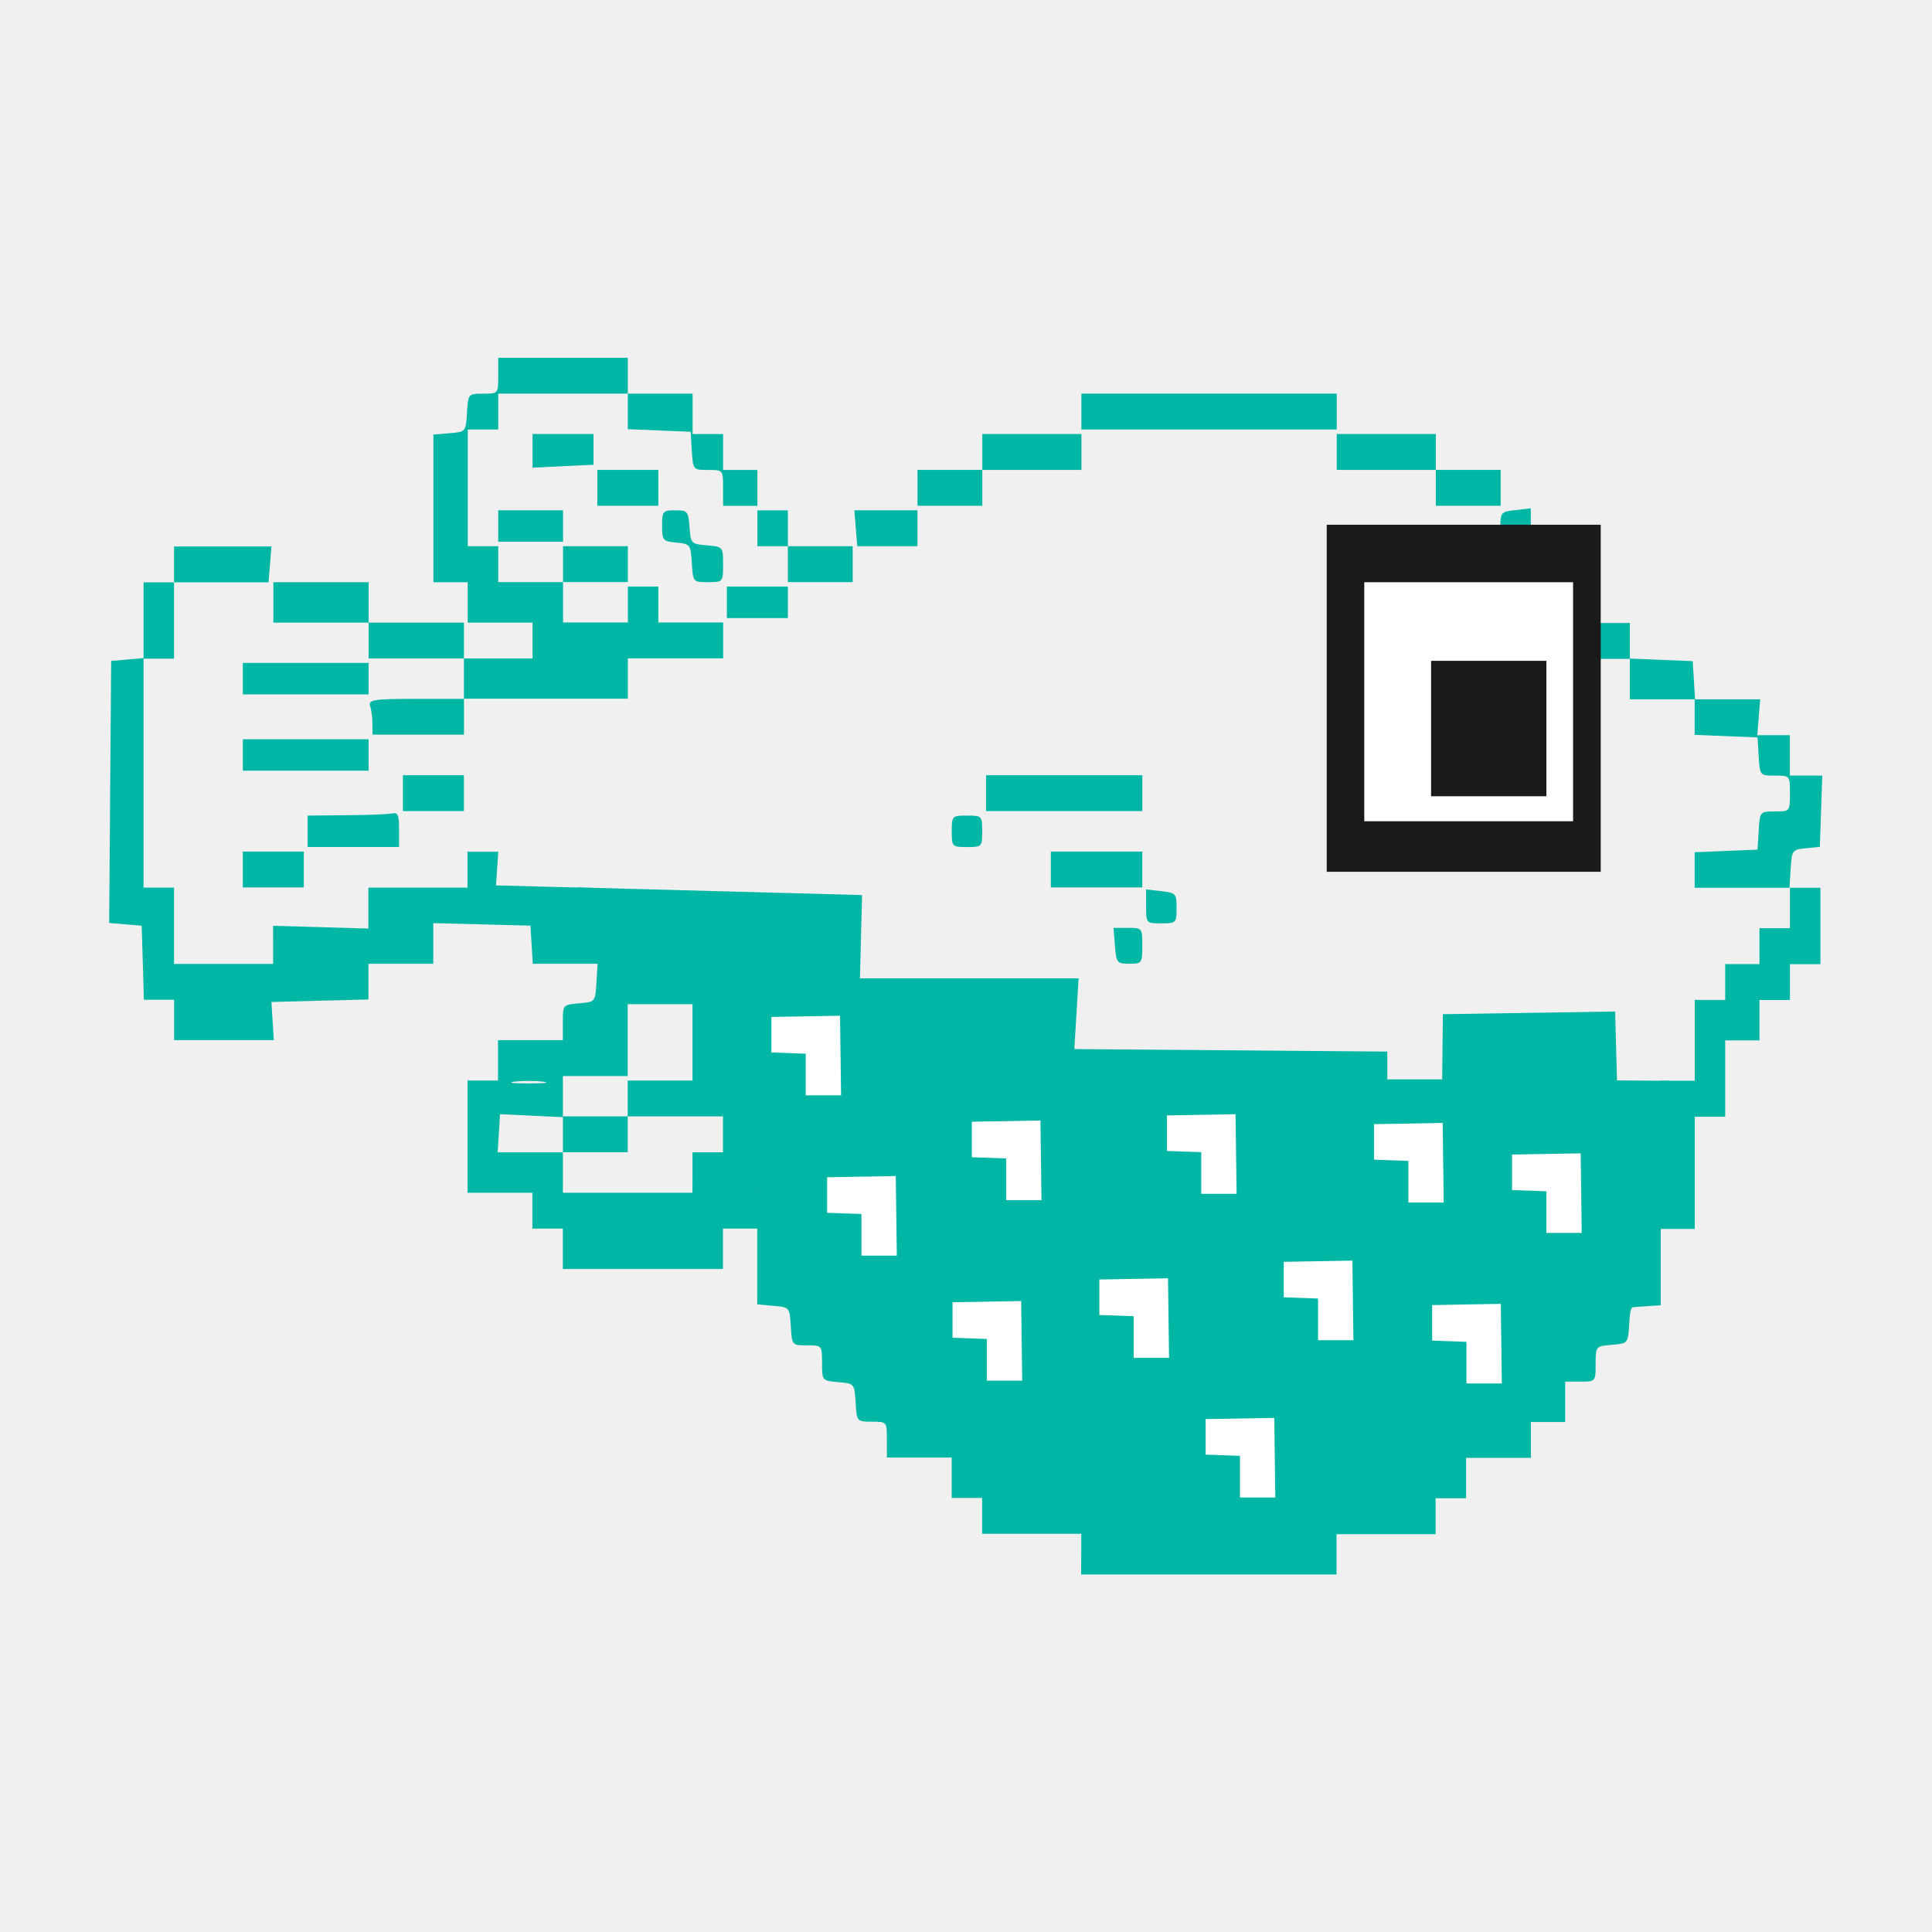
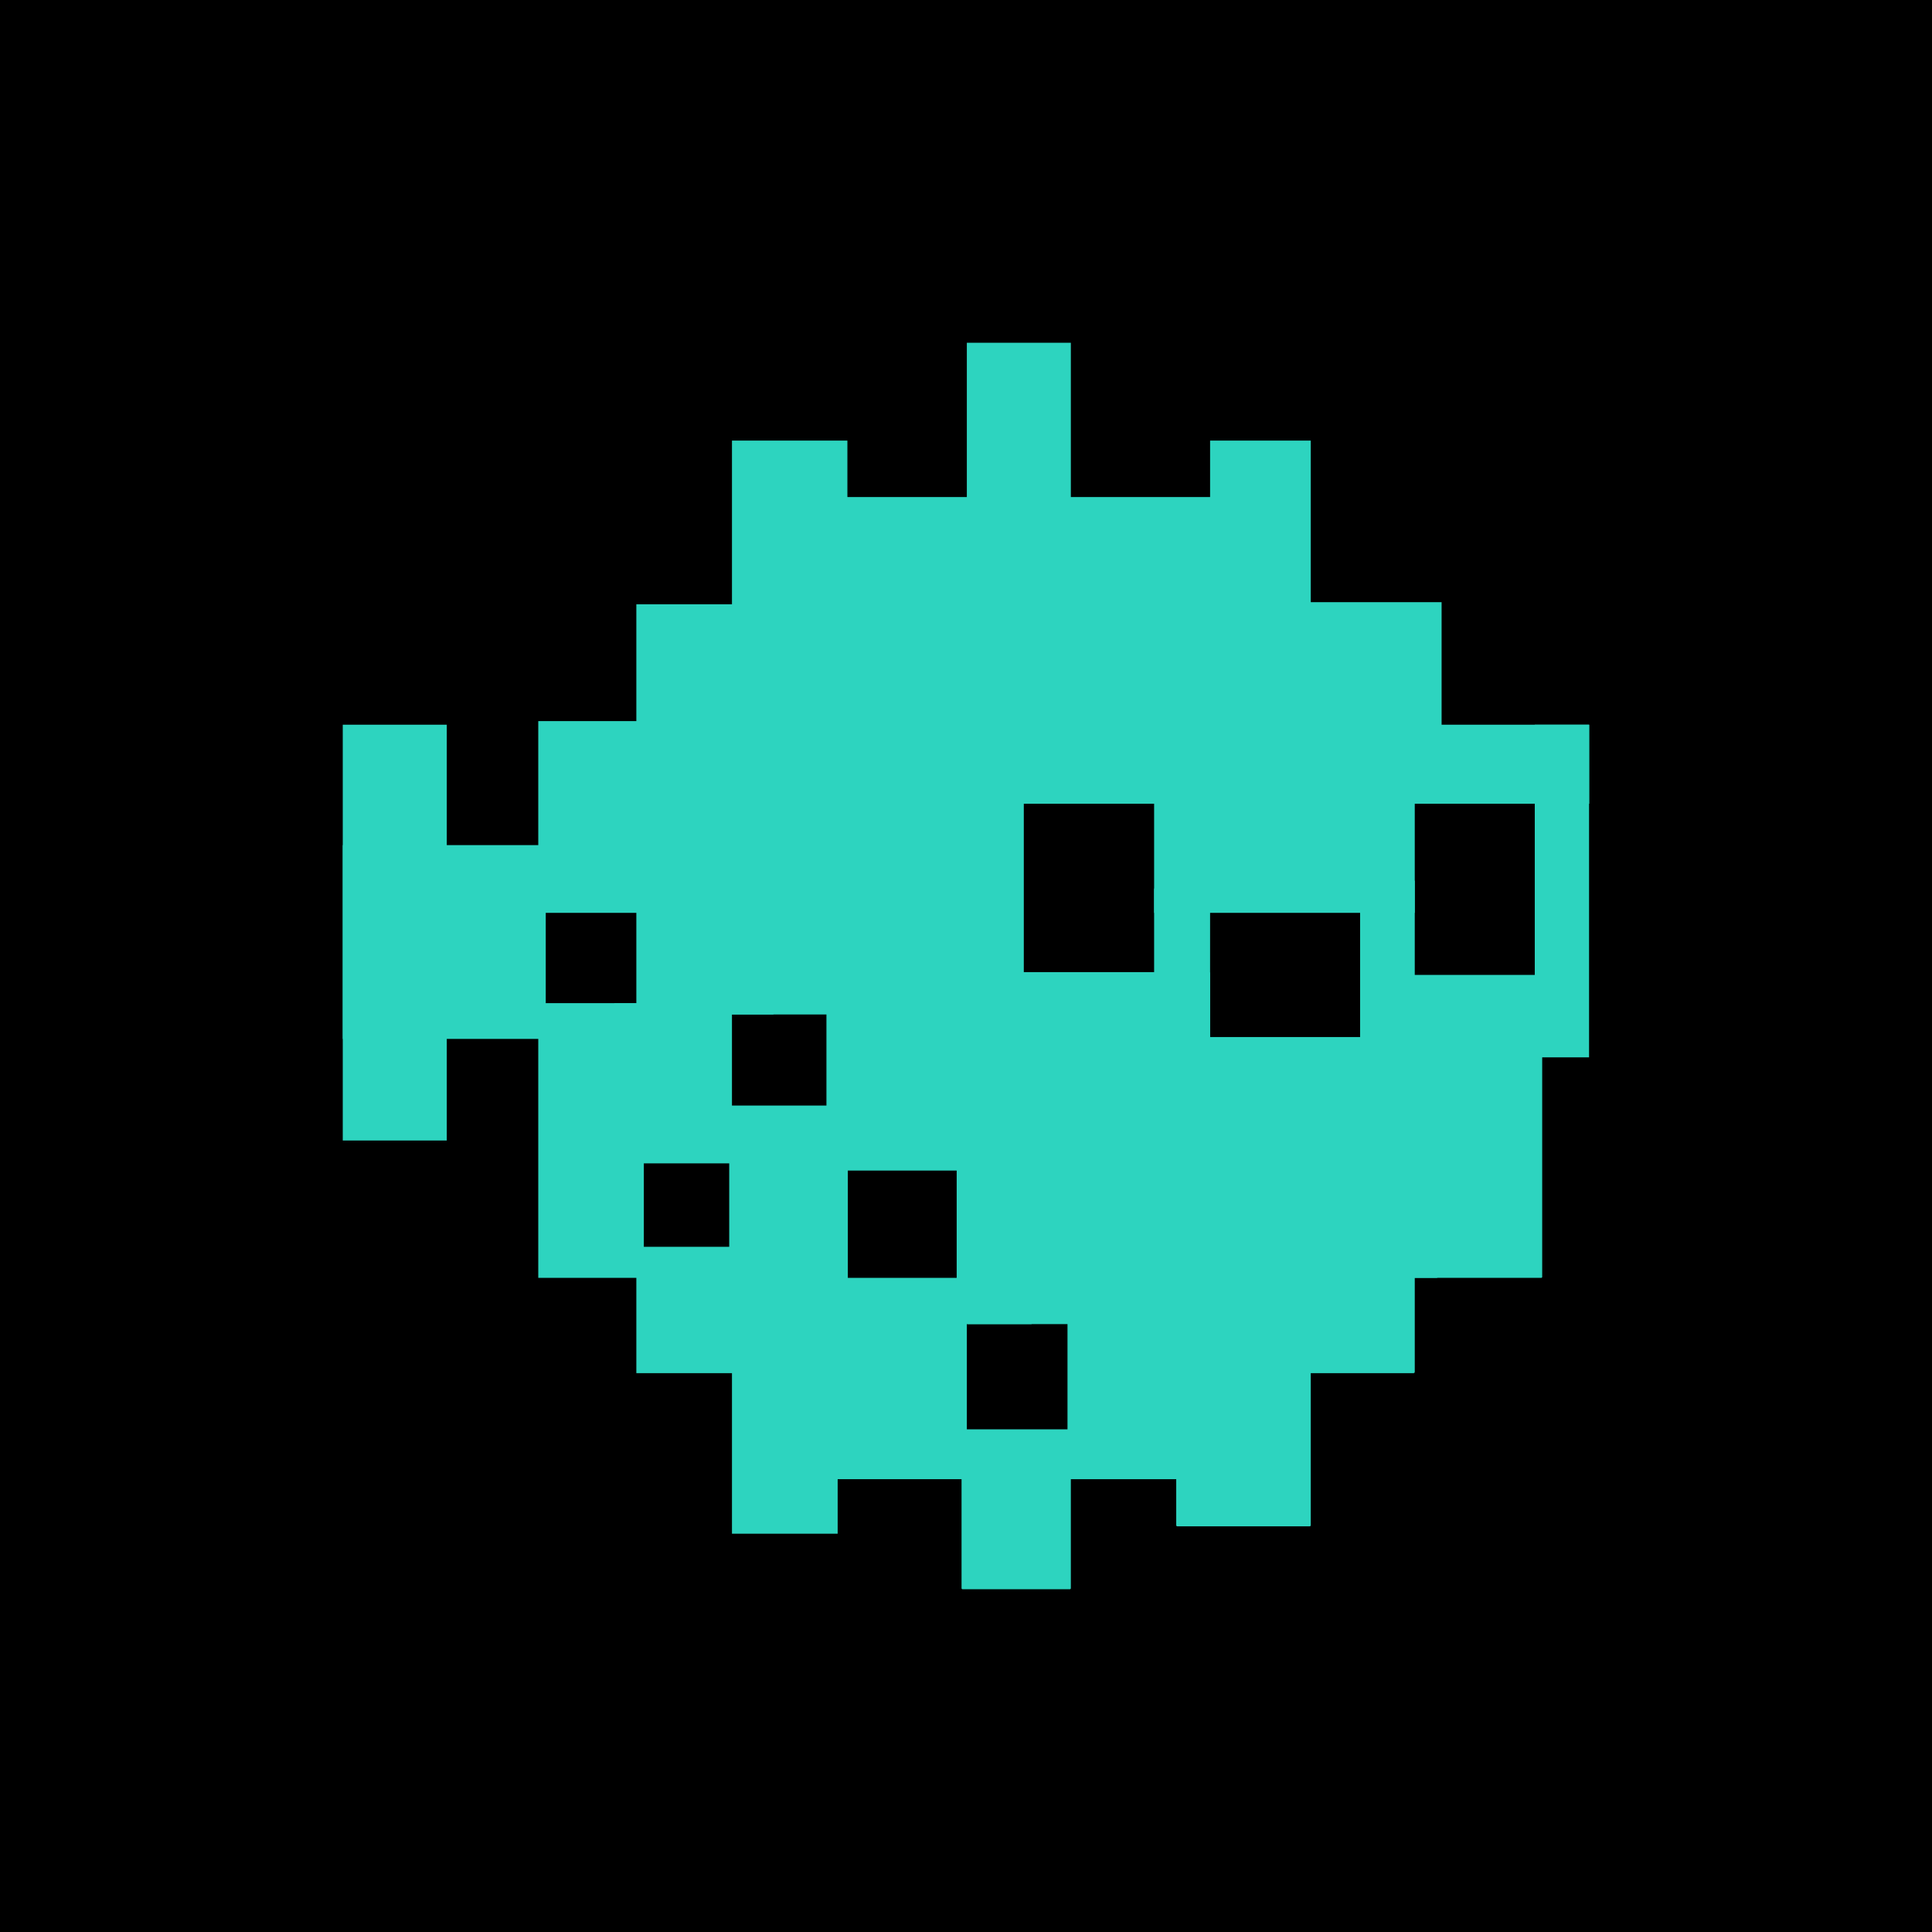
- <svg xmlns="http://www.w3.org/2000/svg" width="300" height="300" viewBox="0 0 79.375 79.375" version="1.1" id="svg1" xml:space="preserve">
-   <defs id="defs1">
-     <pattern id="stripePattern" patternUnits="userSpaceOnUse" width="8" height="1.882">
-       <rect width="8" height="0.47" fill="#ffffff" opacity="0.38" id="rect1" />
-     </pattern>
-     <clipPath id="logoClip">
-       <g transform="matrix(1.501352,0,0,1.501352,2040.375,2008.445)" id="g14">
-         <g transform="translate(-0.6078345,-0.7141016)" id="g3">
-           <path style="fill:#00b6a4;fill-opacity:1;stroke-width:0.444" d="m -1327.134,-1303.205 v -0.529 h -1.529 -1.529 v -0.47 -0.47 h -0.47 -0.47 v -0.529 -0.529 h -1 -1 v -0.47 c 0,-0.469 0,-0.47 -0.464,-0.47 -0.461,0 -0.464,0 -0.5,-0.5 -0.036,-0.497 -0.039,-0.5 -0.536,-0.536 -0.497,-0.036 -0.5,-0.038 -0.5,-0.5 0,-0.461 0,-0.464 -0.464,-0.464 -0.462,0 -0.464,0 -0.5,-0.5 -0.036,-0.497 -0.039,-0.5 -0.536,-0.536 l -0.5,-0.036 v -0.993 -0.993 h -0.529 -0.529 v 0.529 0.529 h -2.47 -2.47 v -0.529 -0.529 h -0.47 -0.47 v -0.47 -0.47 h -1 -1 v -1.47 -1.47 h 0.47 0.47 v -0.529 -0.529 h 1 1 v -0.464 c 0,-0.461 0,-0.464 0.5,-0.5 0.497,-0.036 0.5,-0.039 0.536,-0.536 l 0.036,-0.5 h -1 -1 l -0.036,-0.5 -0.036,-0.5 -1.499,-0.033 -1.499,-0.033 v 0.533 0.533 h -1 -1 v 0.467 0.467 l -1.497,0.033 -1.497,0.033 0.036,0.5 0.037,0.5 h -1.538 -1.538 v -0.529 -0.529 h -0.466 -0.466 l -0.034,-0.97 -0.034,-0.97 -0.502,-0.036 -0.502,-0.036 0.031,-3.433 0.031,-3.433 0.5,-0.036 0.5,-0.036 v -0.993 -0.993 h 0.47 0.47 v -0.47 -0.47 h 1.502 1.503 l -0.045,0.47 -0.045,0.47 h -1.458 -1.458 v 1 1 h -0.47 -0.47 v 2.999 2.999 h 0.47 0.47 v 1 1 h 1.529 1.529 l -2e-4,-0.5 -2e-4,-0.5 1.47,0.036 1.47,0.036 v -0.536 -0.536 h 1.529 1.529 v -0.47 -0.47 h 0.475 0.475 l -0.035,0.441 -0.035,0.441 1.493,0.033 1.493,0.033 0.036,0.496 0.036,0.496 1.499,0.033 1.5,0.033 v 0.467 c 0,0.466 0,0.467 0.47,0.467 h 0.47 v 1.999 1.999 h 0.529 0.529 v 1 1 h 0.47 0.47 v 1 1 h 0.529 0.529 v 0.542 0.541 l 0.47,-0.045 0.47,-0.045 v 0.503 0.503 h 0.529 0.529 v 0.466 0.466 l 0.97,0.034 0.97,0.034 0.036,0.5 c 0.036,0.497 0.038,0.5 0.5,0.5 0.462,0 0.464,0 0.464,0.467 v 0.467 l 1.492,0.033 1.492,0.033 0.01,0.47 0.01,0.47 4.028,0.031 4.028,0.031 v -0.531 -0.531 h 1 1 v -0.47 -0.47 h 1.009 1.009 l -0.036,-0.5 -0.035,-0.5 h 0.968 0.968 l -3e-4,-0.5 -10e-5,-0.5 h 0.529 0.529 v -0.47 -0.47 h 0.47 0.47 v -0.529 -0.529 h 0.529 0.529 v -1 -1 h 0.47 0.47 v -1.47 -1.47 h 0.529 0.529 v -1.058 -1.058 h 0.47 0.47 v -0.47 -0.47 h 0.529 0.529 v -0.47 -0.47 h 0.47 0.47 v -0.529 -0.529 h -1.47 -1.47 v -0.466 -0.466 l 0.97,-0.034 0.97,-0.034 0.036,-0.5 c 0.036,-0.497 0.038,-0.5 0.5,-0.5 0.463,0 0.464,0 0.464,-0.47 0,-0.469 0,-0.47 -0.464,-0.47 -0.461,0 -0.464,0 -0.5,-0.5 l -0.036,-0.5 -0.97,-0.034 -0.97,-0.034 v -0.466 -0.466 h -1 -1 v -0.529 -0.529 h -0.529 -0.529 v -0.47 -0.47 h -0.47 -0.47 v -0.529 -0.529 h -0.529 -0.529 v -0.47 -0.47 h -0.47 c -0.468,0 -0.47,0 -0.47,-0.458 0,-0.449 0.01,-0.459 0.47,-0.503 l 0.47,-0.045 v 0.503 0.503 h 0.529 0.529 v 0.47 0.47 h 0.47 0.47 v 0.529 0.529 h 0.529 0.529 v 0.466 0.466 l 0.97,0.034 0.97,0.034 0.036,0.5 0.036,0.5 h 1.005 1.005 l -0.045,0.47 -0.045,0.47 h 0.503 0.503 v 0.529 0.529 l 0.5,-2e-4 0.5,-3e-4 -0.038,0.934 -0.038,0.934 -0.432,0.036 c -0.418,0.035 -0.433,0.053 -0.468,0.536 l -0.036,0.5 h 0.477 0.477 v 1 1 h -0.47 -0.47 v 0.47 0.47 h -0.47 -0.47 v 0.529 0.529 h -0.529 -0.529 v 1 1 h -0.47 -0.47 v 1.47 1.47 h -0.529 -0.529 v 1 1 h -0.464 c -0.461,0 -0.464,0 -0.5,0.5 -0.036,0.497 -0.039,0.5 -0.536,0.536 -0.497,0.036 -0.5,0.038 -0.5,0.5 0,0.462 0,0.464 -0.47,0.464 h -0.47 v 0.529 0.529 h -0.529 -0.529 v 0.47 0.47 h -1 -1 v 0.529 0.529 h -0.47 -0.47 v 0.47 0.47 h -1.529 -1.529 v 0.529 0.529 h -3.94 -3.94 z m -11.995,-9.996 v -0.529 h 0.47 0.47 v -0.47 -0.47 h -1.47 -1.47 v -0.47 -0.47 h 1 1 v -1 -1 h -1 -1 v 0.941 0.941 h -1 -1 v 0.539 0.539 l -0.97,-0.039 -0.97,-0.039 -0.036,0.5 -0.036,0.5 h 1.006 1.006 v 0.529 0.529 h 1.999 1.999 z m -3.998,-1 v -0.47 h 1 1 v 0.47 0.47 h -1 -1 z m -0.617,-1.379 c -0.242,-0.025 -0.639,-0.025 -0.882,0 -0.242,0.025 -0.044,0.046 0.441,0.046 0.485,0 0.684,-0.021 0.441,-0.046 z m 17.65,-3.56 -0.045,-0.47 h 0.444 c 0.44,0 0.444,0 0.444,0.47 0,0.456 -0.012,0.47 -0.399,0.47 -0.38,0 -0.402,-0.023 -0.444,-0.47 z m 0.961,-1.032 v -0.444 l 0.47,0.045 c 0.448,0.043 0.47,0.064 0.47,0.444 0,0.387 -0.014,0.399 -0.47,0.399 -0.466,0 -0.47,0 -0.47,-0.444 z m -27.872,-0.967 v -0.47 h 0.941 0.941 v 0.47 0.47 h -0.941 -0.941 z m 24.932,0 v -0.47 h 1.411 1.411 v 0.47 0.47 h -1.411 -1.411 z m -22.932,-1 v -0.412 l 1.205,-0.01 c 0.663,0 1.298,-0.027 1.411,-0.048 0.168,-0.032 0.206,0.046 0.206,0.421 v 0.46 h -1.411 -1.411 z m 19.875,0 c 0,-0.402 0.011,-0.412 0.47,-0.412 0.459,0 0.47,0.01 0.47,0.412 0,0.402 -0.011,0.412 -0.47,0.412 -0.459,0 -0.47,-0.01 -0.47,-0.412 z m -16.935,-1 v -0.47 h 0.941 0.941 v 0.47 0.47 h -0.941 -0.941 z m 17.993,0 v -0.47 h 2.411 2.411 v 0.47 0.47 h -2.411 -2.411 z m 14.932,-0.494 c 0,-0.02 -0.015,-0.472 -0.029,-1.006 l -0.026,-0.97 0.97,10e-5 0.97,10e-5 v 0.983 0.983 l -0.941,0.023 c -0.517,0.013 -0.943,0.01 -0.945,-0.013 z m -37.864,-0.506 v -0.412 h 1.94 1.94 v 0.412 0.411 h -1.94 -1.94 z m 3.999,-0.814 c 0,-0.156 -0.032,-0.368 -0.071,-0.47 -0.063,-0.164 0.108,-0.186 1.411,-0.186 h 1.483 v -0.529 -0.529 h -1.47 -1.47 v -0.47 -0.47 h -1.47 -1.47 v -0.529 -0.529 h 1.47 1.47 v 0.529 0.529 h 1.47 1.47 v 0.47 0.47 h 1.058 1.058 v -0.47 -0.47 h -1 -1 v -0.529 -0.529 h -0.529 -0.529 v -1.934 -1.934 l 0.5,-0.036 c 0.497,-0.036 0.5,-0.039 0.536,-0.536 0.036,-0.497 0.038,-0.5 0.5,-0.5 0.463,0 0.464,0 0.464,-0.47 v -0.47 h 1.999 1.999 v 0.47 0.47 h 1 1 v 0.529 0.529 h 0.47 0.47 v 0.47 0.47 h 0.529 0.529 v 0.47 0.47 h -0.529 -0.529 v -0.47 c 0,-0.469 0,-0.47 -0.464,-0.47 -0.461,0 -0.464,0 -0.5,-0.5 l -0.036,-0.5 -0.97,-0.034 -0.97,-0.034 v -0.466 -0.466 h -1.999 -1.999 v 0.47 0.47 h -0.47 -0.47 v 1.529 1.529 h 0.47 0.47 v 0.47 0.47 h 1 1 v -0.47 -0.47 h 1 1 v 0.47 0.47 h -1 -1 v 0.529 0.529 h 1 1 v -0.47 -0.47 h 0.47 0.47 v 0.47 0.47 h 1 1 v 0.47 0.47 h -1.47 -1.47 v 0.529 0.529 h -2.528 -2.529 v 0.47 0.47 h -1.411 -1.411 z m -3.999,-1.186 v -0.412 h 1.94 1.94 v 0.412 0.412 h -1.94 -1.94 z m 14.935,-1.999 v -0.412 h 0.941 0.941 v 0.412 0.412 h -0.941 -0.941 z m -1.081,-1.029 c -0.035,-0.485 -0.049,-0.501 -0.477,-0.536 -0.417,-0.035 -0.441,-0.059 -0.441,-0.441 0,-0.383 0.022,-0.405 0.405,-0.405 0.383,0 0.406,0.024 0.441,0.441 0.036,0.428 0.051,0.442 0.536,0.477 0.497,0.036 0.5,0.038 0.5,0.5 0,0.461 0,0.464 -0.464,0.464 -0.461,0 -0.464,0 -0.5,-0.5 z m 2.963,0.029 v -0.47 h -0.47 -0.47 v -0.47 -0.47 h 0.47 0.47 v 0.47 0.47 h 1 1 v 0.47 0.47 h -1 -1 z m 2.097,-0.941 -0.045,-0.47 h 0.973 0.973 v 0.47 0.47 h -0.928 -0.928 z m -11.034,-0.059 v -0.412 h 1 1 v 0.412 0.412 h -1 -1 z m 3.058,-1 v -0.47 h 0.941 0.941 v 0.47 0.47 h -0.941 -0.941 z m 9.879,0 v -0.47 h 1 1 v -0.47 -0.47 h 1.529 1.529 v 0.47 0.47 h -1.529 -1.529 v 0.47 0.47 h -1 -1 z m 15.994,0 v -0.47 h -1.529 -1.529 v -0.47 -0.47 h 1.529 1.529 v 0.47 0.47 h 1 1 v 0.47 0.47 h -1 -1 z m -27.872,-0.97 2e-4,-0.441 h 0.941 0.941 v 0.403 0.403 l -0.941,0.038 -0.941,0.038 z m 16.935,-1.029 v -0.47 h 3.94 3.94 v 0.47 0.47 h -3.94 -3.94 z" id="use1" />
-           <path style="fill:#00b6a4;fill-opacity:1;stroke:#d90200;stroke-width:0;stroke-linecap:round;stroke-linejoin:round;paint-order:stroke markers fill" d="m -1342.679,-1320.669 8.782,0.2 -0.066,2.183 h 6.747 l -0.132,1.852 9.657,0.066 v 0.728 h 1.694 l 0.021,-1.708 5.315,-0.07 0.058,1.805 1.614,0.01 -0.265,3.881 v 1.999 l -1.999,0.117 -0.941,0.941 -1.058,1 -1.865,1 -2.017,0.941 -1.917,1.447 -8.184,-0.039 -2.957,-1.416 -0.85,-0.7 -2.09,-1.302 -1.058,-0.931 -0.941,-0.916 -1.058,-1.083 -0.941,-1.999 -1.058,-2 -0.463,-3.518 -2.157,-0.593 -1.551,-0.82 z" id="use2" />
-           <g id="use3" transform="matrix(1.217365,0,0,1.296818,271.6676,394.5894)" style="display:inline">
-             <rect style="fill:#1a1a1a;stroke:#d90200;stroke-width:0;stroke-linecap:round;stroke-linejoin:round;paint-order:stroke markers fill" id="rect2" width="6.945" height="7.011" x="-1307.108" y="-1329.994" />
-             <rect style="fill:#ffffff;stroke:#d90200;stroke-width:0;stroke-linecap:round;stroke-linejoin:round;paint-order:stroke markers fill" id="rect3" width="5.292" height="4.829" x="-1306.156" y="-1328.833" />
-             <rect style="fill:#1a1a1a;stroke:#d90200;stroke-width:0;stroke-linecap:round;stroke-linejoin:round;paint-order:stroke markers fill" id="rect4" width="2.923" height="2.736" x="-1304.463" y="-1327.245" />
-           </g>
-         </g>
-         <path style="fill:#ffffff;fill-opacity:1;stroke:#d90200;stroke-width:0;stroke-linecap:round;stroke-linejoin:round;paint-order:stroke markers fill" d="m -1318.708,-1315.181 2.118,-0.032 0.032,2.086 h -1.091 v -1.091 l -1.059,-0.032 z" id="use4" />
-         <path style="fill:#ffffff;fill-opacity:1;stroke:#d90200;stroke-width:0;stroke-linecap:round;stroke-linejoin:round;paint-order:stroke markers fill" d="m -1321.494,-1311.574 2.118,-0.032 0.032,2.085 h -1.091 v -1.091 l -1.059,-0.032 z" id="use5" />
-         <path style="fill:#ffffff;fill-opacity:1;stroke:#d90200;stroke-width:0;stroke-linecap:round;stroke-linejoin:round;paint-order:stroke markers fill" d="m -1325.099,-1315.41 2.118,-0.032 0.032,2.086 h -1.091 v -1.091 l -1.059,-0.032 z" id="use6" />
-         <path style="fill:#ffffff;fill-opacity:1;stroke:#d90200;stroke-width:0;stroke-linecap:round;stroke-linejoin:round;paint-order:stroke markers fill" d="m -1327.183,-1311.111 2.118,-0.032 0.032,2.085 h -1.091 v -1.091 l -1.059,-0.032 z" id="use7" />
-         <path style="fill:#ffffff;fill-opacity:1;stroke:#d90200;stroke-width:0;stroke-linecap:round;stroke-linejoin:round;paint-order:stroke markers fill" d="m -1331.119,-1315.245 2.118,-0.032 0.032,2.086 h -1.091 v -1.091 l -1.059,-0.032 z" id="use8" />
-         <path style="fill:#ffffff;fill-opacity:1;stroke:#d90200;stroke-width:0;stroke-linecap:round;stroke-linejoin:round;paint-order:stroke markers fill" d="m -1335.583,-1313.79 2.118,-0.032 0.032,2.086 h -1.091 v -1.091 l -1.059,-0.032 z" id="use9" />
-         <path style="fill:#ffffff;fill-opacity:1;stroke:#d90200;stroke-width:0;stroke-linecap:round;stroke-linejoin:round;paint-order:stroke markers fill" d="m -1337.303,-1317.99 2.118,-0.032 0.032,2.086 h -1.091 v -1.091 l -1.059,-0.032 z" id="use10" />
-         <path style="fill:#ffffff;fill-opacity:1;stroke:#d90200;stroke-width:0;stroke-linecap:round;stroke-linejoin:round;paint-order:stroke markers fill" d="m -1331.714,-1310.515 2.118,-0.032 0.032,2.085 h -1.091 v -1.091 l -1.059,-0.032 z" id="use11" />
-         <path style="fill:#ffffff;fill-opacity:1;stroke:#d90200;stroke-width:0;stroke-linecap:round;stroke-linejoin:round;paint-order:stroke markers fill" d="m -1323.904,-1307.454 2.118,-0.032 0.032,2.086 h -1.091 v -1.091 l -1.059,-0.032 z" id="use12" />
-         <path style="fill:#ffffff;fill-opacity:1;stroke:#d90200;stroke-width:0;stroke-linecap:round;stroke-linejoin:round;paint-order:stroke markers fill" d="m -1316.915,-1310.441 2.118,-0.032 0.032,2.086 h -1.091 v -1.091 l -1.059,-0.032 z" id="use13" />
-         <path style="fill:#ffffff;fill-opacity:1;stroke:#d90200;stroke-width:0;stroke-linecap:round;stroke-linejoin:round;paint-order:stroke markers fill" d="m -1314.45,-1314.385 2.118,-0.032 0.032,2.086 h -1.091 v -1.091 l -1.059,-0.032 z" id="use14" />
-       </g>
-     </clipPath>
-   </defs>
-   <g id="g1" transform="matrix(0.7751231,0.912888,-0.7751231,0.912888,39.73759,-36.74717)">
-     <g id="layer1" transform="matrix(0.8588899,-0.8588899,0.8588899,0.8588899,2318.425,31.61249)">
-       <g id="g17" transform="translate(-0.6078345,-0.7141016)">
-         <path style="fill:#00b6a4;fill-opacity:1;stroke-width:0.444" d="m -1327.134,-1303.205 v -0.529 h -1.529 -1.529 v -0.47 -0.47 h -0.47 -0.47 v -0.529 -0.529 h -1 -1 v -0.47 c 0,-0.469 0,-0.47 -0.464,-0.47 -0.461,0 -0.464,0 -0.5,-0.5 -0.036,-0.497 -0.039,-0.5 -0.536,-0.536 -0.497,-0.036 -0.5,-0.038 -0.5,-0.5 0,-0.461 0,-0.464 -0.464,-0.464 -0.462,0 -0.464,0 -0.5,-0.5 -0.036,-0.497 -0.039,-0.5 -0.536,-0.536 l -0.5,-0.036 v -0.993 -0.993 h -0.529 -0.529 v 0.529 0.529 h -2.47 -2.47 v -0.529 -0.529 h -0.47 -0.47 v -0.47 -0.47 h -1 -1 v -1.47 -1.47 h 0.47 0.47 v -0.529 -0.529 h 1 1 v -0.464 c 0,-0.461 0,-0.464 0.5,-0.5 0.497,-0.036 0.5,-0.039 0.536,-0.536 l 0.036,-0.5 h -1 -1 l -0.036,-0.5 -0.036,-0.5 -1.499,-0.033 -1.499,-0.033 v 0.533 0.533 h -1 -1 v 0.467 0.467 l -1.497,0.033 -1.497,0.033 0.036,0.5 0.037,0.5 h -1.538 -1.538 v -0.529 -0.529 h -0.466 -0.466 l -0.034,-0.97 -0.034,-0.97 -0.502,-0.036 -0.502,-0.036 0.031,-3.433 0.031,-3.433 0.5,-0.036 0.5,-0.036 v -0.993 -0.993 h 0.47 0.47 v -0.47 -0.47 h 1.502 1.503 l -0.045,0.47 -0.045,0.47 h -1.458 -1.458 v 1 1 h -0.47 -0.47 v 2.999 2.999 h 0.47 0.47 v 1 1 h 1.529 1.529 l -2e-4,-0.5 -2e-4,-0.5 1.47,0.036 1.47,0.036 v -0.536 -0.536 h 1.529 1.529 v -0.47 -0.47 h 0.475 0.475 l -0.035,0.441 -0.035,0.441 1.493,0.033 1.493,0.033 0.036,0.496 0.036,0.496 1.499,0.033 1.5,0.033 v 0.467 c 0,0.466 0,0.467 0.47,0.467 h 0.47 v 1.999 1.999 h 0.529 0.529 v 1 1 h 0.47 0.47 v 1 1 h 0.529 0.529 v 0.542 0.541 l 0.47,-0.045 0.47,-0.045 v 0.503 0.503 h 0.529 0.529 v 0.466 0.466 l 0.97,0.034 0.97,0.034 0.036,0.5 c 0.036,0.497 0.038,0.5 0.5,0.5 0.462,0 0.464,0 0.464,0.467 v 0.467 l 1.492,0.033 1.492,0.033 0.01,0.47 0.01,0.47 4.028,0.031 4.028,0.031 v -0.531 -0.531 h 1 1 v -0.47 -0.47 h 1.009 1.009 l -0.036,-0.5 -0.035,-0.5 h 0.968 0.968 l -3e-4,-0.5 -10e-5,-0.5 h 0.529 0.529 v -0.47 -0.47 h 0.47 0.47 v -0.529 -0.529 h 0.529 0.529 v -1 -1 h 0.47 0.47 v -1.47 -1.47 h 0.529 0.529 v -1.058 -1.058 h 0.47 0.47 v -0.47 -0.47 h 0.529 0.529 v -0.47 -0.47 h 0.47 0.47 v -0.529 -0.529 h -1.47 -1.47 v -0.466 -0.466 l 0.97,-0.034 0.97,-0.034 0.036,-0.5 c 0.036,-0.497 0.038,-0.5 0.5,-0.5 0.463,0 0.464,0 0.464,-0.47 0,-0.469 0,-0.47 -0.464,-0.47 -0.461,0 -0.464,0 -0.5,-0.5 l -0.036,-0.5 -0.97,-0.034 -0.97,-0.034 v -0.466 -0.466 h -1 -1 v -0.529 -0.529 h -0.529 -0.529 v -0.47 -0.47 h -0.47 -0.47 v -0.529 -0.529 h -0.529 -0.529 v -0.47 -0.47 h -0.47 c -0.468,0 -0.47,0 -0.47,-0.458 0,-0.449 0.01,-0.459 0.47,-0.503 l 0.47,-0.045 v 0.503 0.503 h 0.529 0.529 v 0.47 0.47 h 0.47 0.47 v 0.529 0.529 h 0.529 0.529 v 0.466 0.466 l 0.97,0.034 0.97,0.034 0.036,0.5 0.036,0.5 h 1.005 1.005 l -0.045,0.47 -0.045,0.47 h 0.503 0.503 v 0.529 0.529 l 0.5,-2e-4 0.5,-3e-4 -0.038,0.934 -0.038,0.934 -0.432,0.036 c -0.418,0.035 -0.433,0.053 -0.468,0.536 l -0.036,0.5 h 0.477 0.477 v 1 1 h -0.47 -0.47 v 0.47 0.47 h -0.47 -0.47 v 0.529 0.529 h -0.529 -0.529 v 1 1 h -0.47 -0.47 v 1.47 1.47 h -0.529 -0.529 v 1 1 h -0.464 c -0.461,0 -0.464,0 -0.5,0.5 -0.036,0.497 -0.039,0.5 -0.536,0.536 -0.497,0.036 -0.5,0.038 -0.5,0.5 0,0.462 0,0.464 -0.47,0.464 h -0.47 v 0.529 0.529 h -0.529 -0.529 v 0.47 0.47 h -1 -1 v 0.529 0.529 h -0.47 -0.47 v 0.47 0.47 h -1.529 -1.529 v 0.529 0.529 h -3.94 -3.94 z m -11.995,-9.996 v -0.529 h 0.47 0.47 v -0.47 -0.47 h -1.47 -1.47 v -0.47 -0.47 h 1 1 v -1 -1 h -1 -1 v 0.941 0.941 h -1 -1 v 0.539 0.539 l -0.97,-0.039 -0.97,-0.039 -0.036,0.5 -0.036,0.5 h 1.006 1.006 v 0.529 0.529 h 1.999 1.999 z m -3.998,-1 v -0.47 h 1 1 v 0.47 0.47 h -1 -1 z m -0.617,-1.379 c -0.242,-0.025 -0.639,-0.025 -0.882,0 -0.242,0.025 -0.044,0.046 0.441,0.046 0.485,0 0.684,-0.021 0.441,-0.046 z m 17.65,-3.56 -0.045,-0.47 h 0.444 c 0.44,0 0.444,0 0.444,0.47 0,0.456 -0.012,0.47 -0.399,0.47 -0.38,0 -0.402,-0.023 -0.444,-0.47 z m 0.961,-1.032 v -0.444 l 0.47,0.045 c 0.448,0.043 0.47,0.064 0.47,0.444 0,0.387 -0.014,0.399 -0.47,0.399 -0.466,0 -0.47,0 -0.47,-0.444 z m -27.872,-0.967 v -0.47 h 0.941 0.941 v 0.47 0.47 h -0.941 -0.941 z m 24.932,0 v -0.47 h 1.411 1.411 v 0.47 0.47 h -1.411 -1.411 z m -22.932,-1 v -0.412 l 1.205,-0.01 c 0.663,0 1.298,-0.027 1.411,-0.048 0.168,-0.032 0.206,0.046 0.206,0.421 v 0.46 h -1.411 -1.411 z m 19.875,0 c 0,-0.402 0.011,-0.412 0.47,-0.412 0.459,0 0.47,0.01 0.47,0.412 0,0.402 -0.011,0.412 -0.47,0.412 -0.459,0 -0.47,-0.01 -0.47,-0.412 z m -16.935,-1 v -0.47 h 0.941 0.941 v 0.47 0.47 h -0.941 -0.941 z m 17.993,0 v -0.47 h 2.411 2.411 v 0.47 0.47 h -2.411 -2.411 z m 14.932,-0.494 c 0,-0.02 -0.015,-0.472 -0.029,-1.006 l -0.026,-0.97 0.97,10e-5 0.97,10e-5 v 0.983 0.983 l -0.941,0.023 c -0.517,0.013 -0.943,0.01 -0.945,-0.013 z m -37.864,-0.506 v -0.412 h 1.94 1.94 v 0.412 0.411 h -1.94 -1.94 z m 3.999,-0.814 c 0,-0.156 -0.032,-0.368 -0.071,-0.47 -0.063,-0.164 0.108,-0.186 1.411,-0.186 h 1.483 v -0.529 -0.529 h -1.47 -1.47 v -0.47 -0.47 h -1.47 -1.47 v -0.529 -0.529 h 1.47 1.47 v 0.529 0.529 h 1.47 1.47 v 0.47 0.47 h 1.058 1.058 v -0.47 -0.47 h -1 -1 v -0.529 -0.529 h -0.529 -0.529 v -1.934 -1.934 l 0.5,-0.036 c 0.497,-0.036 0.5,-0.039 0.536,-0.536 0.036,-0.497 0.038,-0.5 0.5,-0.5 0.463,0 0.464,0 0.464,-0.47 v -0.47 h 1.999 1.999 v 0.47 0.47 h 1 1 v 0.529 0.529 h 0.47 0.47 v 0.47 0.47 h 0.529 0.529 v 0.47 0.47 h -0.529 -0.529 v -0.47 c 0,-0.469 0,-0.47 -0.464,-0.47 -0.461,0 -0.464,0 -0.5,-0.5 l -0.036,-0.5 -0.97,-0.034 -0.97,-0.034 v -0.466 -0.466 h -1.999 -1.999 v 0.47 0.47 h -0.47 -0.47 v 1.529 1.529 h 0.47 0.47 v 0.47 0.47 h 1 1 v -0.47 -0.47 h 1 1 v 0.47 0.47 h -1 -1 v 0.529 0.529 h 1 1 v -0.47 -0.47 h 0.47 0.47 v 0.47 0.47 h 1 1 v 0.47 0.47 h -1.47 -1.47 v 0.529 0.529 h -2.528 -2.529 v 0.47 0.47 h -1.411 -1.411 z m -3.999,-1.186 v -0.412 h 1.94 1.94 v 0.412 0.412 h -1.94 -1.94 z m 14.935,-1.999 v -0.412 h 0.941 0.941 v 0.412 0.412 h -0.941 -0.941 z m -1.081,-1.029 c -0.035,-0.485 -0.049,-0.501 -0.477,-0.536 -0.417,-0.035 -0.441,-0.059 -0.441,-0.441 0,-0.383 0.022,-0.405 0.405,-0.405 0.383,0 0.406,0.024 0.441,0.441 0.036,0.428 0.051,0.442 0.536,0.477 0.497,0.036 0.5,0.038 0.5,0.5 0,0.461 0,0.464 -0.464,0.464 -0.461,0 -0.464,0 -0.5,-0.5 z m 2.963,0.029 v -0.47 h -0.47 -0.47 v -0.47 -0.47 h 0.47 0.47 v 0.47 0.47 h 1 1 v 0.47 0.47 h -1 -1 z m 2.097,-0.941 -0.045,-0.47 h 0.973 0.973 v 0.47 0.47 h -0.928 -0.928 z m -11.034,-0.059 v -0.412 h 1 1 v 0.412 0.412 h -1 -1 z m 3.058,-1 v -0.47 h 0.941 0.941 v 0.47 0.47 h -0.941 -0.941 z m 9.879,0 v -0.47 h 1 1 v -0.47 -0.47 h 1.529 1.529 v 0.47 0.47 h -1.529 -1.529 v 0.47 0.47 h -1 -1 z m 15.994,0 v -0.47 h -1.529 -1.529 v -0.47 -0.47 h 1.529 1.529 v 0.47 0.47 h 1 1 v 0.47 0.47 h -1 -1 z m -27.872,-0.97 2e-4,-0.441 h 0.941 0.941 v 0.403 0.403 l -0.941,0.038 -0.941,0.038 z m 16.935,-1.029 v -0.47 h 3.94 3.94 v 0.47 0.47 h -3.94 -3.94 z" id="path16" />
-         <path style="fill:#00b6a4;fill-opacity:1;stroke:#d90200;stroke-width:0;stroke-linecap:round;stroke-linejoin:round;paint-order:stroke markers fill" d="m -1342.679,-1320.669 8.782,0.2 -0.066,2.183 h 6.747 l -0.132,1.852 9.657,0.066 v 0.728 h 1.694 l 0.021,-1.708 5.315,-0.07 0.058,1.805 1.614,0.01 -0.265,3.881 v 1.999 l -1.999,0.117 -0.941,0.941 -1.058,1 -1.865,1 -2.017,0.941 -1.917,1.447 -8.184,-0.039 -2.957,-1.416 -0.85,-0.7 -2.09,-1.302 -1.058,-0.931 -0.941,-0.916 -1.058,-1.083 -0.941,-1.999 -1.058,-2 -0.463,-3.518 -2.157,-0.593 -1.551,-0.82 z" id="path17" />
-         <g id="g4-0" transform="matrix(1.217365,0,0,1.296818,271.6676,394.5894)" style="display:inline">
-           <rect style="fill:#1a1a1a;stroke:#d90200;stroke-width:0;stroke-linecap:round;stroke-linejoin:round;paint-order:stroke markers fill" id="rect2-9" width="6.945" height="7.011" x="-1307.108" y="-1329.994" />
-           <rect style="fill:#ffffff;stroke:#d90200;stroke-width:0;stroke-linecap:round;stroke-linejoin:round;paint-order:stroke markers fill" id="rect3-3" width="5.292" height="4.829" x="-1306.156" y="-1328.833" />
-           <rect style="fill:#1a1a1a;stroke:#d90200;stroke-width:0;stroke-linecap:round;stroke-linejoin:round;paint-order:stroke markers fill" id="rect4-7" width="2.923" height="2.736" x="-1304.463" y="-1327.245" />
-         </g>
-       </g>
-       <path style="fill:#ffffff;fill-opacity:1;stroke:#d90200;stroke-width:0;stroke-linecap:round;stroke-linejoin:round;paint-order:stroke markers fill" d="m -1318.708,-1315.181 2.118,-0.032 0.032,2.086 h -1.091 v -1.091 l -1.059,-0.032 z" id="path18-6" />
-       <path style="fill:#ffffff;fill-opacity:1;stroke:#d90200;stroke-width:0;stroke-linecap:round;stroke-linejoin:round;paint-order:stroke markers fill" d="m -1321.494,-1311.574 2.118,-0.032 0.032,2.085 h -1.091 v -1.091 l -1.059,-0.032 z" id="path18-6-2" />
-       <path style="fill:#ffffff;fill-opacity:1;stroke:#d90200;stroke-width:0;stroke-linecap:round;stroke-linejoin:round;paint-order:stroke markers fill" d="m -1325.099,-1315.41 2.118,-0.032 0.032,2.086 h -1.091 v -1.091 l -1.059,-0.032 z" id="path18-6-5" />
-       <path style="fill:#ffffff;fill-opacity:1;stroke:#d90200;stroke-width:0;stroke-linecap:round;stroke-linejoin:round;paint-order:stroke markers fill" d="m -1327.183,-1311.111 2.118,-0.032 0.032,2.085 h -1.091 v -1.091 l -1.059,-0.032 z" id="path18-6-1" />
-       <path style="fill:#ffffff;fill-opacity:1;stroke:#d90200;stroke-width:0;stroke-linecap:round;stroke-linejoin:round;paint-order:stroke markers fill" d="m -1331.119,-1315.245 2.118,-0.032 0.032,2.086 h -1.091 v -1.091 l -1.059,-0.032 z" id="path18-6-7" />
-       <path style="fill:#ffffff;fill-opacity:1;stroke:#d90200;stroke-width:0;stroke-linecap:round;stroke-linejoin:round;paint-order:stroke markers fill" d="m -1335.583,-1313.79 2.118,-0.032 0.032,2.086 h -1.091 v -1.091 l -1.059,-0.032 z" id="path18-6-3" />
-       <path style="fill:#ffffff;fill-opacity:1;stroke:#d90200;stroke-width:0;stroke-linecap:round;stroke-linejoin:round;paint-order:stroke markers fill" d="m -1337.303,-1317.99 2.118,-0.032 0.032,2.086 h -1.091 v -1.091 l -1.059,-0.032 z" id="path18-6-6" />
-       <path style="fill:#ffffff;fill-opacity:1;stroke:#d90200;stroke-width:0;stroke-linecap:round;stroke-linejoin:round;paint-order:stroke markers fill" d="m -1331.714,-1310.515 2.118,-0.032 0.032,2.085 h -1.091 v -1.091 l -1.059,-0.032 z" id="path18-6-8" />
-       <path style="fill:#ffffff;fill-opacity:1;stroke:#d90200;stroke-width:0;stroke-linecap:round;stroke-linejoin:round;paint-order:stroke markers fill" d="m -1323.904,-1307.454 2.118,-0.032 0.032,2.086 h -1.091 v -1.091 l -1.059,-0.032 z" id="path18-6-85" />
-       <path style="fill:#ffffff;fill-opacity:1;stroke:#d90200;stroke-width:0;stroke-linecap:round;stroke-linejoin:round;paint-order:stroke markers fill" d="m -1316.915,-1310.441 2.118,-0.032 0.032,2.086 h -1.091 v -1.091 l -1.059,-0.032 z" id="path18-6-16" />
-       <path style="fill:#ffffff;fill-opacity:1;stroke:#d90200;stroke-width:0;stroke-linecap:round;stroke-linejoin:round;paint-order:stroke markers fill" d="m -1314.45,-1314.385 2.118,-0.032 0.032,2.086 h -1.091 v -1.091 l -1.059,-0.032 z" id="path18-6-4" />
+ <svg xmlns="http://www.w3.org/2000/svg" width="1254" height="1254" viewBox="0 0 331.788 331.788" version="1.1" id="svg1" xml:space="preserve">
+   <defs id="defs1" />
+   <g id="layer1" transform="translate(2691.49,1704.757)">
+     <rect style="fill:#000000;stroke:#fcfcfc;stroke-width:0;stroke-linecap:round;stroke-linejoin:round;paint-order:stroke markers fill" id="rect1" width="331.788" height="331.788" x="-2691.49" y="-1704.757" ry="0" transform="translate(-1.0208333e-4)" />
+     <g id="g1" transform="matrix(0.6451746,0,0,0.6451746,-896.1457,-546.0276)" style="fill:#2dd4bf;fill-opacity:1">
+       <rect style="fill:#2dd4bf;stroke:#fcfcfc;stroke-width:0;stroke-linecap:round;stroke-linejoin:round;paint-order:stroke markers fill;fill-opacity:1" id="rect6" width="27.686" height="110.68" x="-2691.49" y="-1603.092" />
+       <rect style="fill:#2dd4bf;stroke:#fcfcfc;stroke-width:0;stroke-linecap:round;stroke-linejoin:round;paint-order:stroke markers fill;fill-opacity:1" id="rect7" width="54.032" height="51.584" x="-2691.49" y="-1571.04" />
+       <rect style="fill:#2dd4bf;stroke:#fcfcfc;stroke-width:0;stroke-linecap:round;stroke-linejoin:round;paint-order:stroke markers fill;fill-opacity:1" id="rect38" width="66.435" height="51.038" x="-2639.45" y="-1604.048" />
+       <rect style="fill:#2dd4bf;stroke:#fcfcfc;stroke-width:0;stroke-linecap:round;stroke-linejoin:round;paint-order:stroke markers fill;fill-opacity:1" id="rect39" width="40.33" height="36.761" x="-2613.344" y="-1635.144" />
+       <rect style="fill:#2dd4bf;stroke:#fcfcfc;stroke-width:0;stroke-linecap:round;stroke-linejoin:round;paint-order:stroke markers fill;fill-opacity:1" id="rect40" width="30.725" height="152.756" x="-2587.89" y="-1678.715" />
+       <rect style="fill:#2dd4bf;stroke:#fcfcfc;stroke-width:0;stroke-linecap:round;stroke-linejoin:round;paint-order:stroke markers fill;fill-opacity:1" id="rect41" width="36.498" height="45.084" x="-2613.344" y="-1571.043" />
+       <rect style="fill:#2dd4bf;stroke:#fcfcfc;stroke-width:0;stroke-linecap:round;stroke-linejoin:round;paint-order:stroke markers fill;fill-opacity:1" id="rect42" width="28.098" height="73.119" x="-2639.45" y="-1528.972" />
+       <rect style="fill:#2dd4bf;stroke:#fcfcfc;stroke-width:0;stroke-linecap:round;stroke-linejoin:round;paint-order:stroke markers fill;fill-opacity:1" id="rect43" width="31.314" height="42.645" x="-2619.205" y="-1528.972" ry="0" />
+       <rect style="fill:#2dd4bf;stroke:#fcfcfc;stroke-width:0;stroke-linecap:round;stroke-linejoin:round;paint-order:stroke markers fill;fill-opacity:1" id="rect44" width="31.57" height="53.076" x="-2588.623" y="-1501.717" />
+       <rect style="fill:#2dd4bf;stroke:#fcfcfc;stroke-width:0;stroke-linecap:round;stroke-linejoin:round;paint-order:stroke markers fill;fill-opacity:1" id="rect45" width="29.198" height="33.63" x="-2613.344" y="-1464.117" ry="0" />
+       <rect style="fill:#2dd4bf;stroke:#fcfcfc;stroke-width:0;stroke-linecap:round;stroke-linejoin:round;paint-order:stroke markers fill;fill-opacity:1" id="rect46" width="28.133" height="68.106" x="-2587.89" y="-1455.854" />
+       <rect style="fill:#2dd4bf;stroke:#fcfcfc;stroke-width:0;stroke-linecap:round;stroke-linejoin:round;paint-order:stroke markers fill;fill-opacity:1" id="rect47" width="42.048" height="53.587" x="-2567.421" y="-1455.853" />
+       <rect style="fill:#2dd4bf;stroke:#fcfcfc;stroke-width:0;stroke-linecap:round;stroke-linejoin:round;paint-order:stroke markers fill;fill-opacity:1" id="rect48" width="42.79" height="179.279" x="-2562.744" y="-1663.69" />
+       <rect style="fill:#2dd4bf;stroke:#fcfcfc;stroke-width:0;stroke-linecap:round;stroke-linejoin:round;paint-order:stroke markers fill;fill-opacity:1" id="rect49" width="27.686" height="122.699" x="-2525.373" y="-1704.757" />
+       <rect style="fill:#2dd4bf;stroke:#fcfcfc;stroke-width:0;stroke-linecap:round;stroke-linejoin:round;paint-order:stroke markers fill;fill-opacity:1" id="rect50" width="56.848" height="81.632" x="-2510.21" y="-1663.69" />
+       <rect style="fill:#2dd4bf;stroke:#fcfcfc;stroke-width:0;stroke-linecap:round;stroke-linejoin:round;paint-order:stroke markers fill;fill-opacity:1" id="rect51" width="26.793" height="96.656" x="-2460.623" y="-1678.715" />
+       <rect style="fill:#2dd4bf;stroke:#fcfcfc;stroke-width:0;stroke-linecap:round;stroke-linejoin:round;paint-order:stroke markers fill;fill-opacity:1" id="rect52" width="37.874" height="53.649" x="-2436.873" y="-1635.707" />
+       <rect style="fill:#2dd4bf;stroke:#fcfcfc;stroke-width:0;stroke-linecap:round;stroke-linejoin:round;paint-order:stroke markers fill;fill-opacity:1" id="rect53" width="44.143" height="21.034" x="-2403.845" y="-1603.092" />
+       <rect style="fill:#2dd4bf;stroke:#fcfcfc;stroke-width:0;stroke-linecap:round;stroke-linejoin:round;paint-order:stroke markers fill;fill-opacity:1" id="rect54" width="69.38" height="37.162" x="-2475.524" y="-1590.173" />
+       <rect style="fill:#2dd4bf;stroke:#fcfcfc;stroke-width:0;stroke-linecap:round;stroke-linejoin:round;paint-order:stroke markers fill;fill-opacity:1" id="rect55" width="15.163" height="93.63" x="-2525.373" y="-1586.042" />
+       <rect style="fill:#2dd4bf;stroke:#fcfcfc;stroke-width:0;stroke-linecap:round;stroke-linejoin:round;paint-order:stroke markers fill;fill-opacity:1" id="rect56" width="14.449" height="88.545" x="-2374.2" y="-1603.092" />
+       <rect style="fill:#2dd4bf;stroke:#fcfcfc;stroke-width:0;stroke-linecap:round;stroke-linejoin:round;paint-order:stroke markers fill;fill-opacity:1" id="rect57" width="14.549" height="50.184" x="-2420.693" y="-1561.576" />
+       <rect style="fill:#2dd4bf;stroke:#fcfcfc;stroke-width:0;stroke-linecap:round;stroke-linejoin:round;paint-order:stroke markers fill;fill-opacity:1" id="rect58" width="35.442" height="80.631" x="-2407.666" y="-1536.484" ry="0.25" />
+       <rect style="fill:#2dd4bf;stroke:#fcfcfc;stroke-width:0;stroke-linecap:round;stroke-linejoin:round;paint-order:stroke markers fill;fill-opacity:1" id="rect59" width="71.384" height="64.104" x="-2471.442" y="-1519.957" ry="0.25" />
+       <rect style="fill:#2dd4bf;stroke:#fcfcfc;stroke-width:0;stroke-linecap:round;stroke-linejoin:round;paint-order:stroke markers fill;fill-opacity:1" id="rect60" width="64.749" height="93.691" x="-2525.373" y="-1537.235" ry="0.25" />
+       <rect style="fill:#2dd4bf;stroke:#fcfcfc;stroke-width:0;stroke-linecap:round;stroke-linejoin:round;paint-order:stroke markers fill;fill-opacity:1" id="rect61" width="20.077" height="48.868" x="-2528.077" y="-1492.413" ry="0.25" />
+       <rect style="fill:#2dd4bf;stroke:#fcfcfc;stroke-width:0;stroke-linecap:round;stroke-linejoin:round;paint-order:stroke markers fill;fill-opacity:1" id="rect62" width="29.095" height="42.569" x="-2526.782" y="-1415.538" ry="0.269" />
+       <rect style="fill:#2dd4bf;stroke:#fcfcfc;stroke-width:0;stroke-linecap:round;stroke-linejoin:round;paint-order:stroke markers fill;fill-opacity:1" id="rect63" width="37.957" height="53.587" x="-2498.58" y="-1455.854" ry="0.325" />
+       <rect style="fill:#2dd4bf;stroke:#fcfcfc;stroke-width:0;stroke-linecap:round;stroke-linejoin:round;paint-order:stroke markers fill;fill-opacity:1" id="rect64" width="35.809" height="74.024" x="-2469.639" y="-1463.742" ry="0.28" />
+       <rect style="fill:#2dd4bf;stroke:#fcfcfc;stroke-width:0;stroke-linecap:round;stroke-linejoin:round;paint-order:stroke markers fill;fill-opacity:1" id="rect65" width="37.83" height="33.255" x="-2443.973" y="-1463.742" ry="0.328" />
+       <rect style="fill:#2dd4bf;stroke:#fcfcfc;stroke-width:0;stroke-linecap:round;stroke-linejoin:round;paint-order:stroke markers fill;fill-opacity:1" id="rect66" width="14.901" height="46.155" x="-2475.524" y="-1559.773" ry="0.524" />
    </g>
  </g>
</svg>
